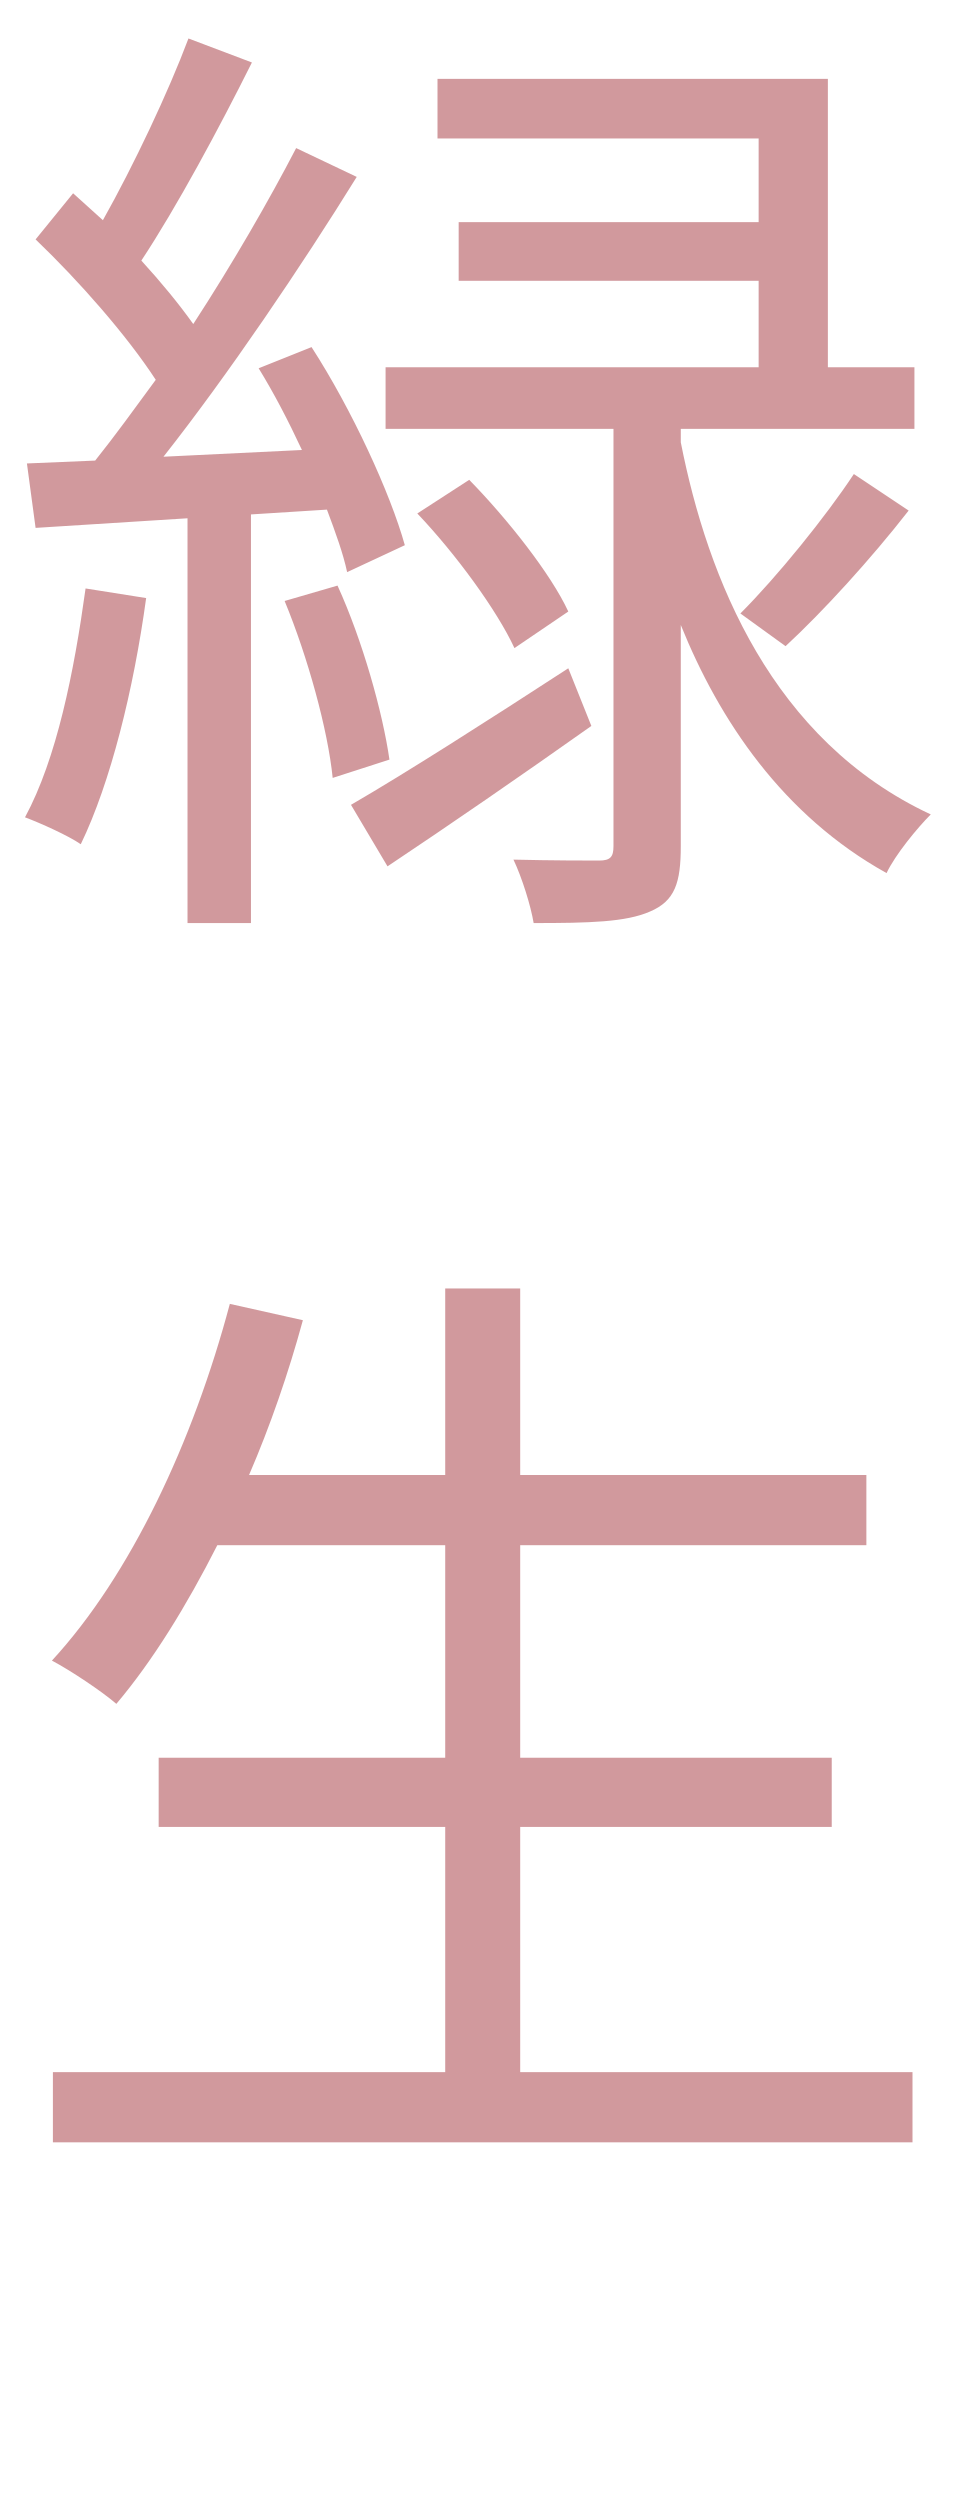
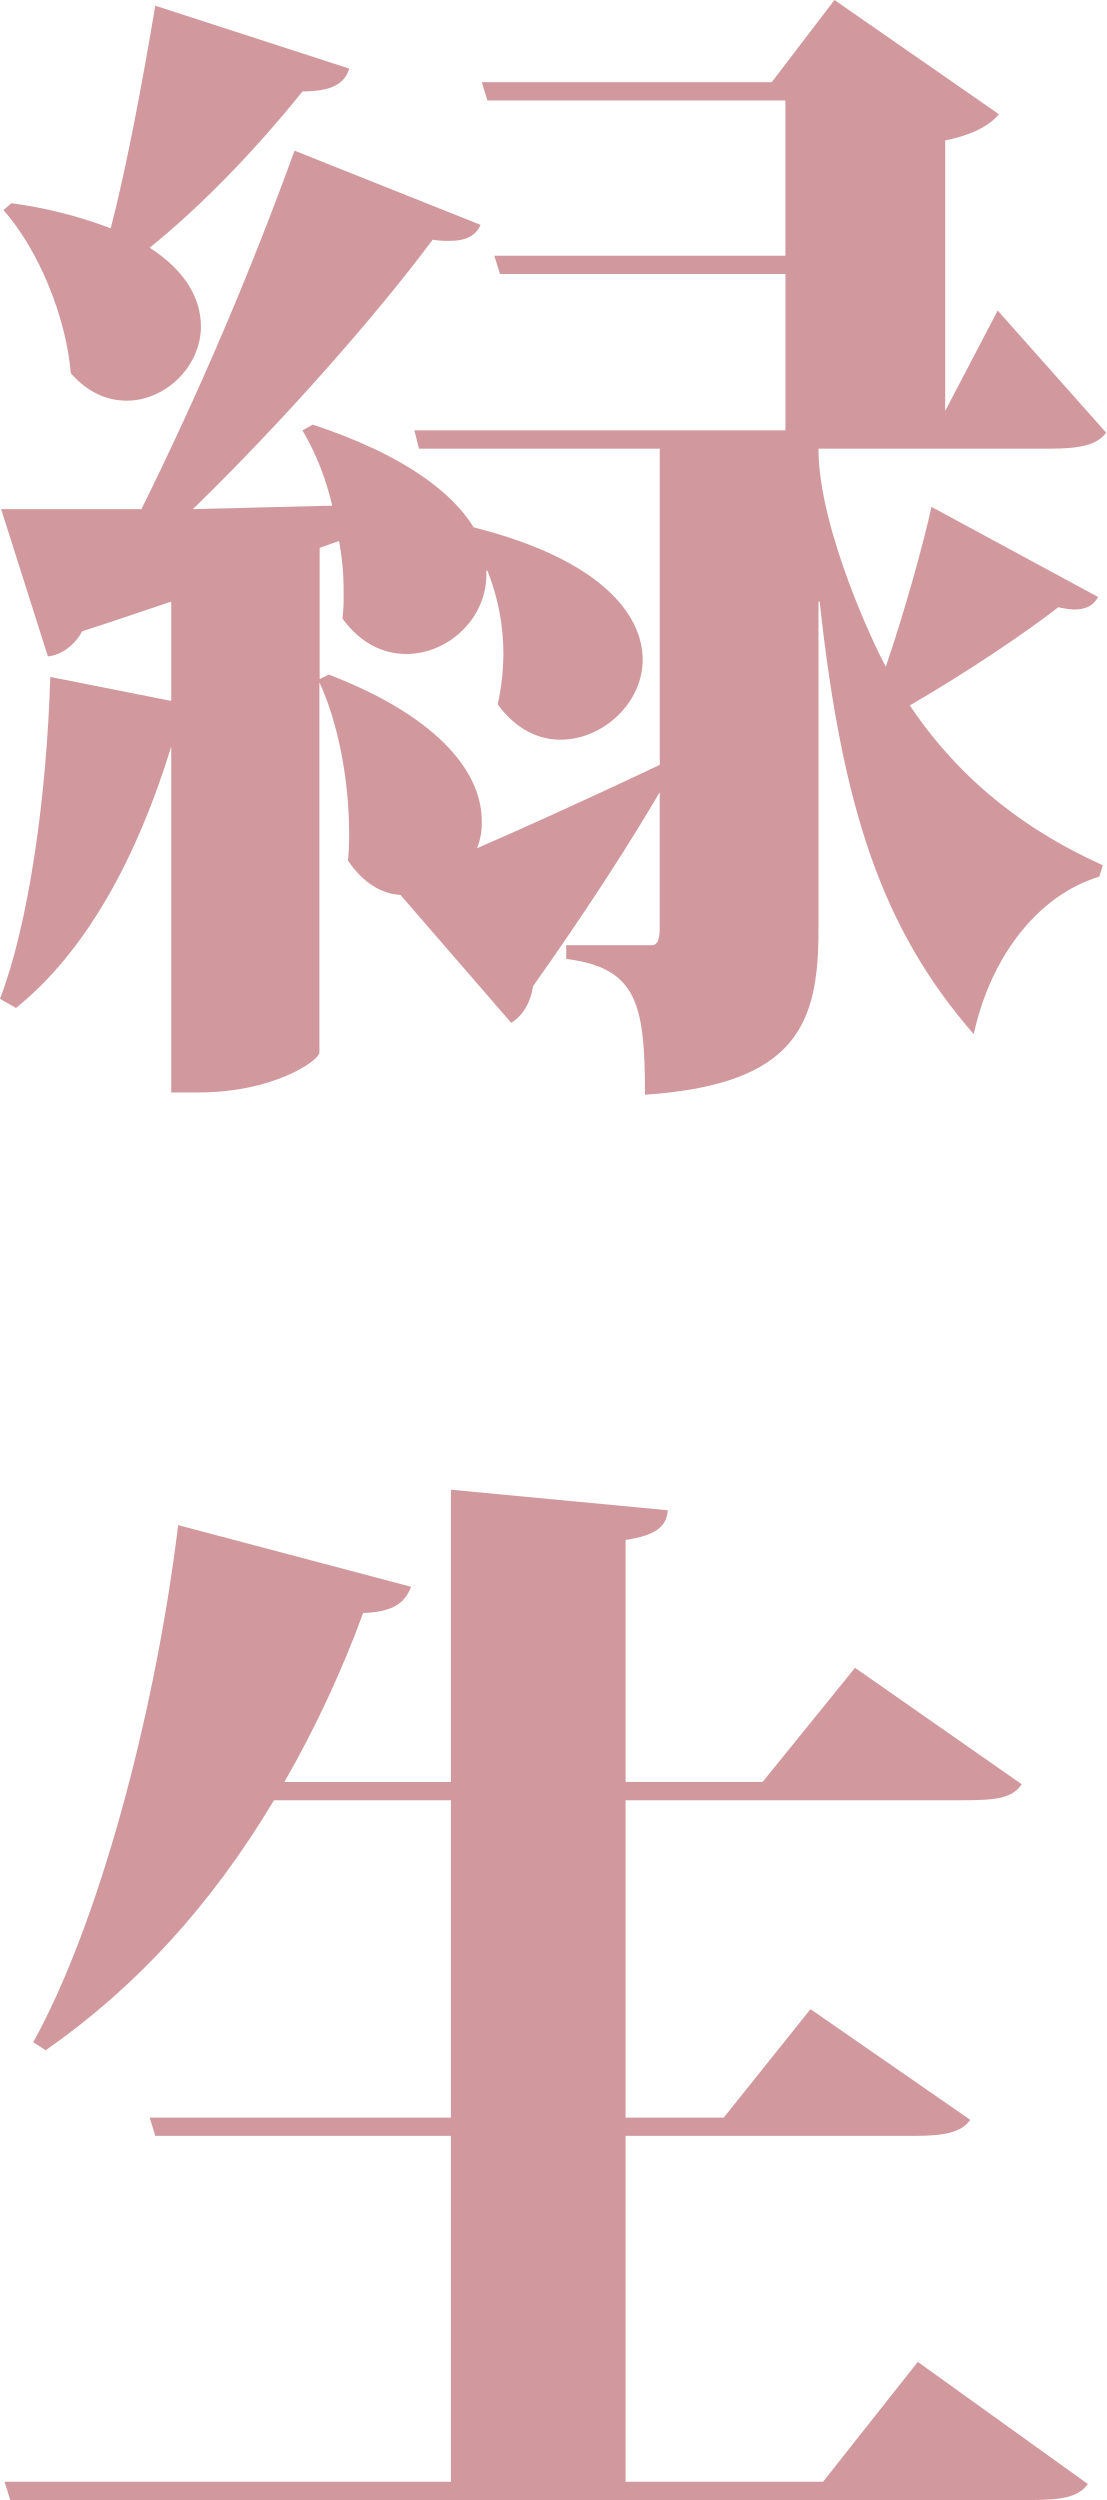
- <svg xmlns="http://www.w3.org/2000/svg" viewBox="0 0 366.08 951.8">
+ <svg xmlns="http://www.w3.org/2000/svg" viewBox="0 0 354.73 801.7">
  <defs>
-     <style>.cls-1{writing-mode:tb;text-orientation:upright;glyph-orientation-vertical:0deg;font-size:366.08px;fill:#d1999d;font-family:KozMinPr6N-Heavy-83pv-RKSJ-H, Kozuka Mincho Pr6N;letter-spacing:0.3em;}</style>
+     <style>.cls-1{fill:#d1999d;}</style>
  </defs>
  <g id="图层_2" data-name="图层 2">
    <g id="图层_1-2" data-name="图层 1">
-       <text class="cls-1" transform="translate(183.04 0)">緑生</text>
+       <path class="cls-1" d="M262.47,143.87c0,26,18.67,64.79,21.6,69.92,6.22-18.3,12.08-39.54,14.64-51.25l53.45,28.92c-1.46,2.56-3.66,4-7.69,4a28.74,28.74,0,0,1-5.12-.73c-10.25,8.05-29.29,20.87-47.59,31.48,17.21,25.63,39.17,41,61.87,51.25l-1.1,3.66c-19.4,5.86-34.78,25.26-40.27,50.52C283,298,270.16,259.91,262.84,192.92h-.37V298.35c0,30-7,49.42-55.64,52.71,0-29.29-2.56-40.63-25.26-43.56v-4.39H209c1.83,0,2.56-1.83,2.56-5.49V254.05c-8.79,15-22,35.88-40.63,62.23-.73,5.13-3.29,9.52-7,11.71l-35.51-41c-6.22-.37-12.08-4-16.84-11a76.49,76.49,0,0,0,.37-9.15c0-16.84-3.66-35.51-9.52-48V337.52c0,2.56-14.64,12.81-38.8,12.81H54.91V239.41c-11,35.88-27.46,65.89-49.79,83.83L0,320.31c9.15-23.79,15-64.79,16.11-103.23l38.8,7.69V192.92c-8.79,2.93-18.3,6.22-28.55,9.52-2.56,4.76-7,7.69-11,8.05l-15-47.22h45A1125.55,1125.55,0,0,0,94.45,48.32l59.67,23.79c-1.46,3.29-4.39,5.13-9.88,5.13a27.69,27.69,0,0,1-5.49-.37c-18.3,24.53-47.59,57.84-76.88,86.39l44.66-1.1A85.37,85.37,0,0,0,97,138l3.29-1.83c28.92,9.52,44.66,21.6,51.62,32.95,40.63,10.25,54.18,27.82,54.18,42.46,0,13.91-12.81,25.63-26.36,25.63-7,0-14.28-3.29-20.13-11.35a77.59,77.59,0,0,0,1.83-16.11A72.32,72.32,0,0,0,156.31,183h-.37c.73,15-12.08,26.72-25.62,26.72-7.32,0-14.64-3.29-20.5-11.35a56.66,56.66,0,0,0,.37-8.05,87.22,87.22,0,0,0-1.46-16.84l-6.22,2.2v42.1l2.93-1.46c37,14.28,49.05,32.58,49.05,46.86A22.14,22.14,0,0,1,153,272c16.84-7.32,37.71-16.84,58.57-26.72V143.87H134.35L132.88,138h119V87.86H160.34L158.51,82h93.35V32.21H156.31l-1.83-5.86h93L267.6,0l52.71,36.61c-2.56,3.29-8.05,6.59-17.21,8.42v86.76l16.84-32.21,34.78,39.17c-2.93,4-8.42,5.13-18.3,5.13ZM3.66,65.16a143.4,143.4,0,0,1,31.85,8.05C40.63,53.45,45.76,26,49.79,1.83L112,22c-1.46,4.76-5.49,7.32-15,7.32C82,48,64.79,65.89,48,79.44,60,87.13,64.43,96.28,64.43,104.7c0,12.81-11.35,23.79-23.79,23.79-6.22,0-12.45-2.56-17.94-8.79C21.23,101.77,12.45,80.17,1.1,67.36Z" />
+       <path class="cls-1" d="M294.32,757.41l54.54,39.17c-2.93,4-7.69,5.13-18.3,5.13H3.29l-1.83-5.86H144.6V684.92H49.79L48,679.07H144.6V577.3H87.86c-20.13,33.68-44.29,60-73.21,80.17l-4-2.56c20.5-37,38.8-103.23,46.49-165.83l74.68,19.77c-1.83,4.76-5.12,8.05-15.37,8.42a352.46,352.46,0,0,1-25.26,54.18H144.6V477.72l69.55,6.59c-.37,5.13-3.66,8.05-13.54,9.52v77.61h43.93l29.65-36.61,53.45,37.34c-2.93,4.39-8.05,5.13-18.3,5.13H200.61V679.07h31.48l27.82-34.78,51.25,35.51c-2.93,4-8.05,5.13-17.94,5.13H200.61V795.84h63.33Z" />
    </g>
  </g>
</svg>
